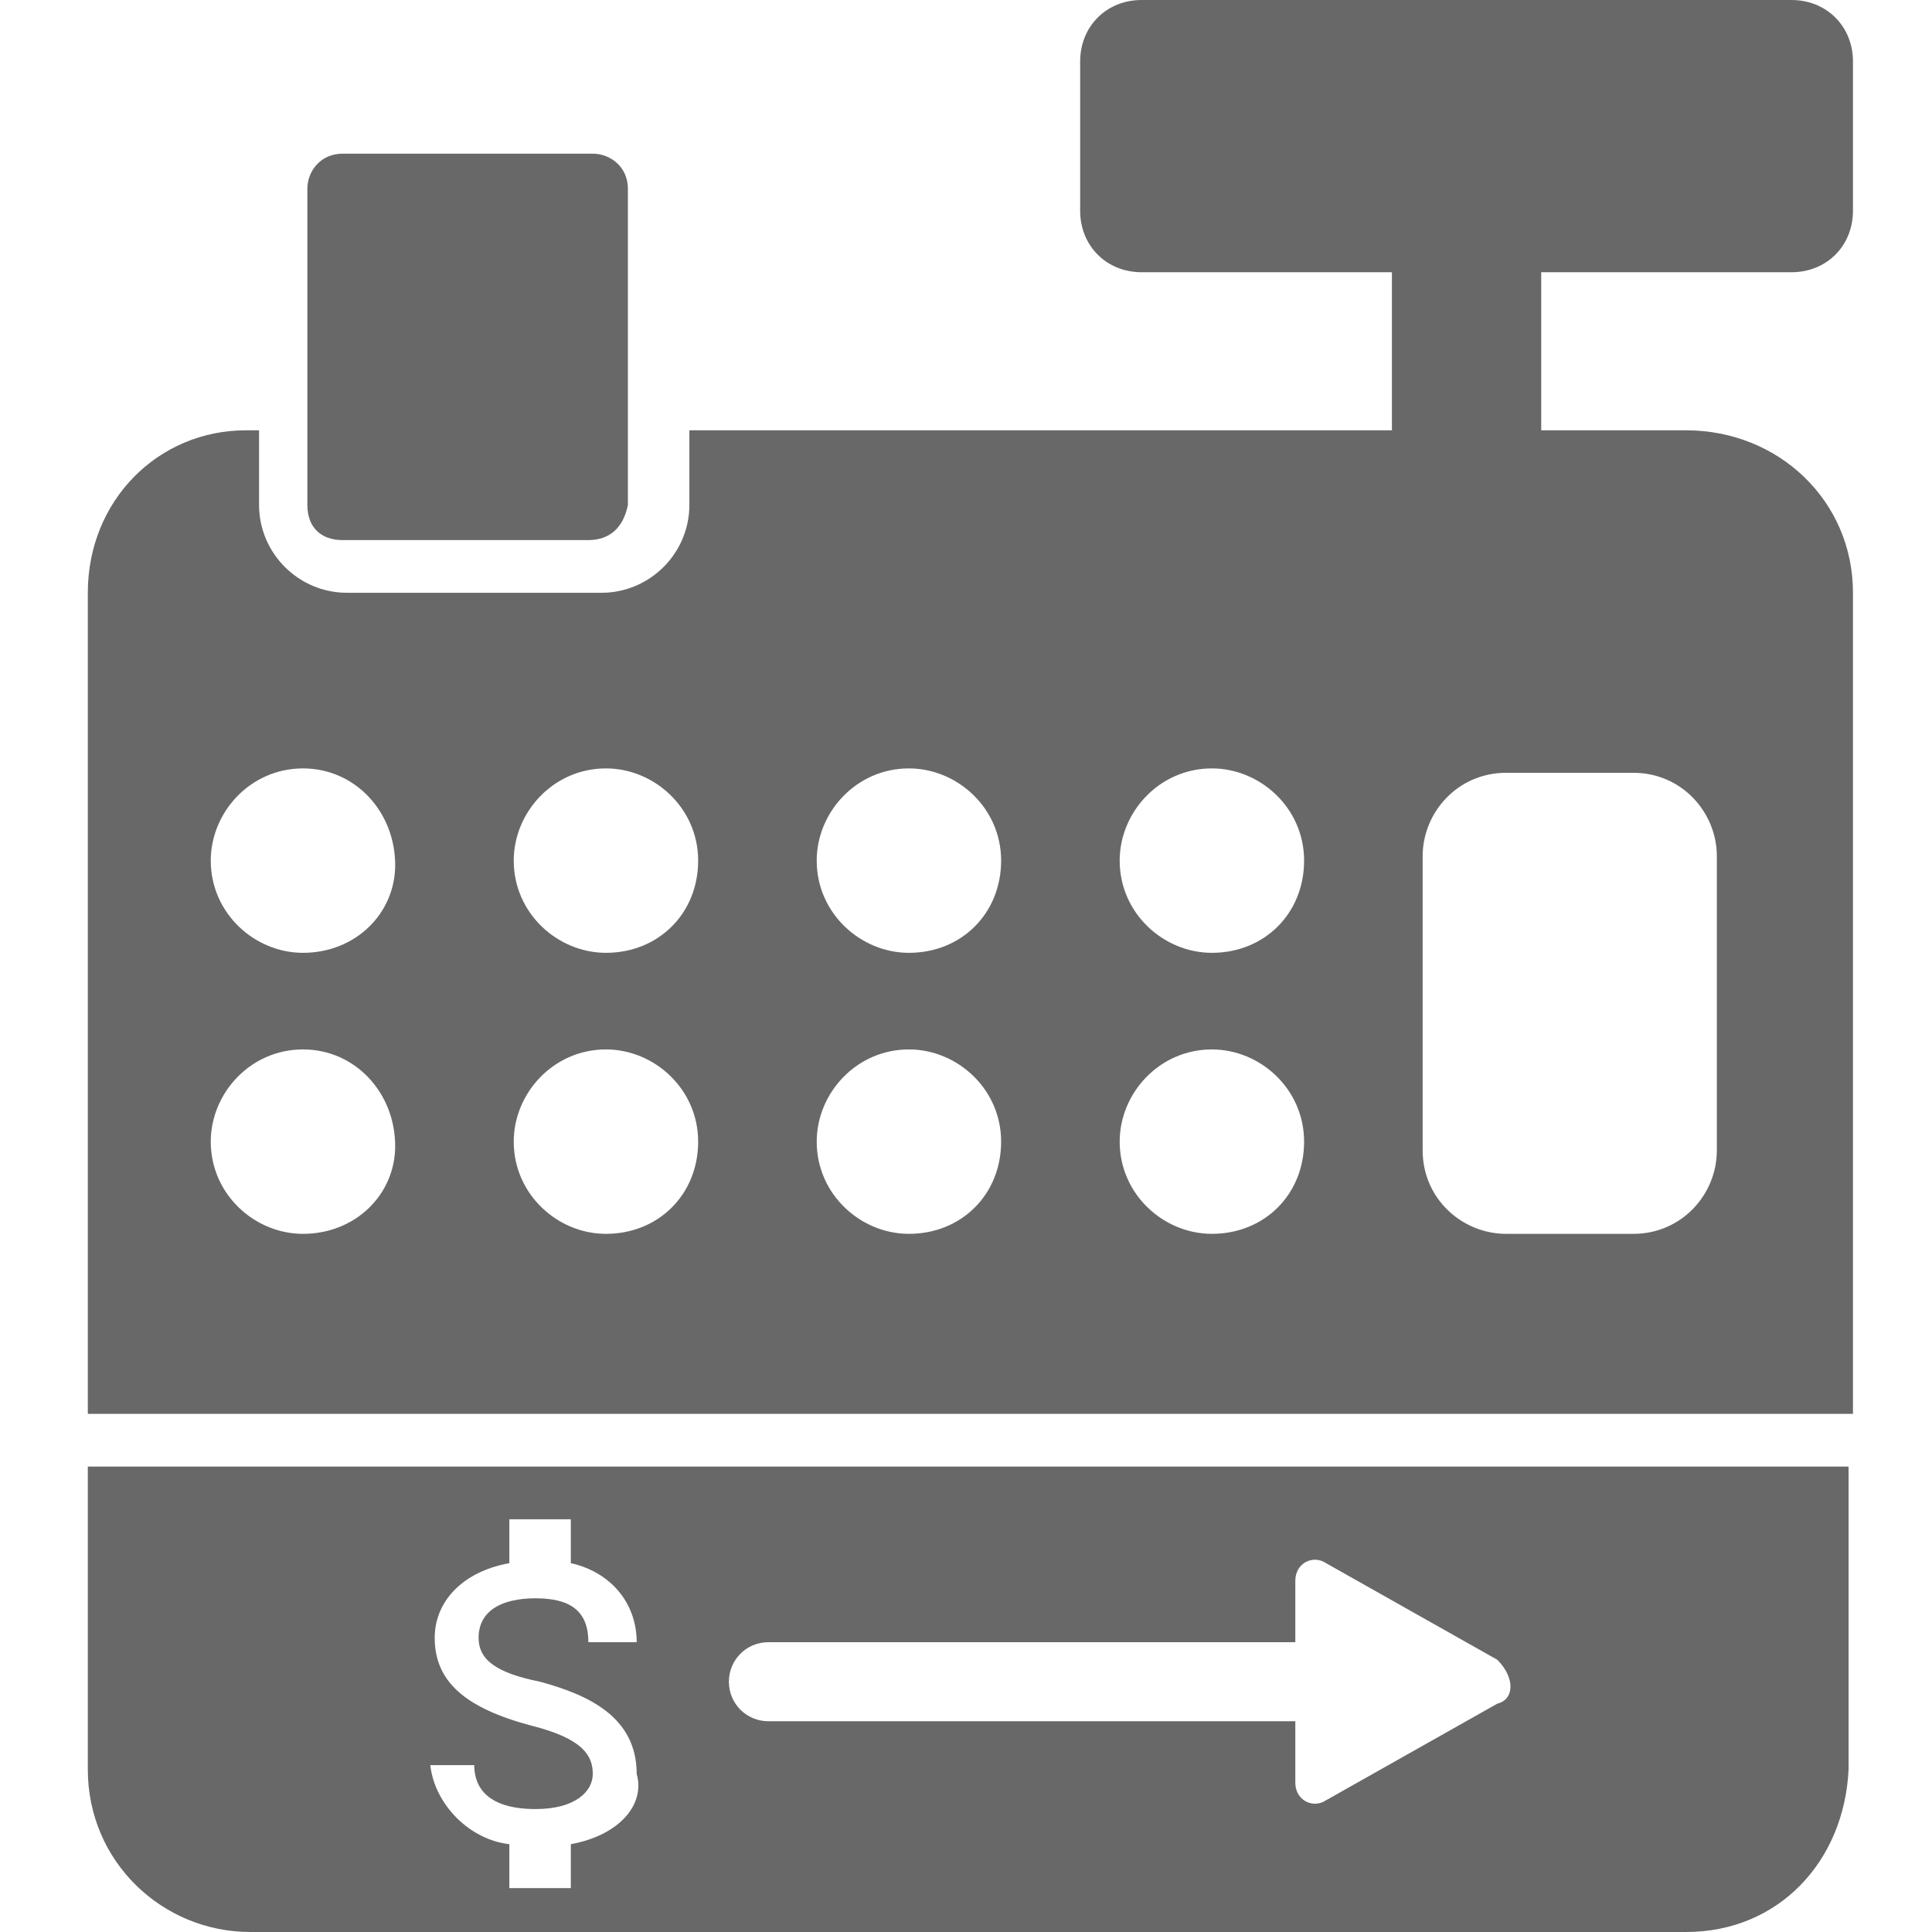
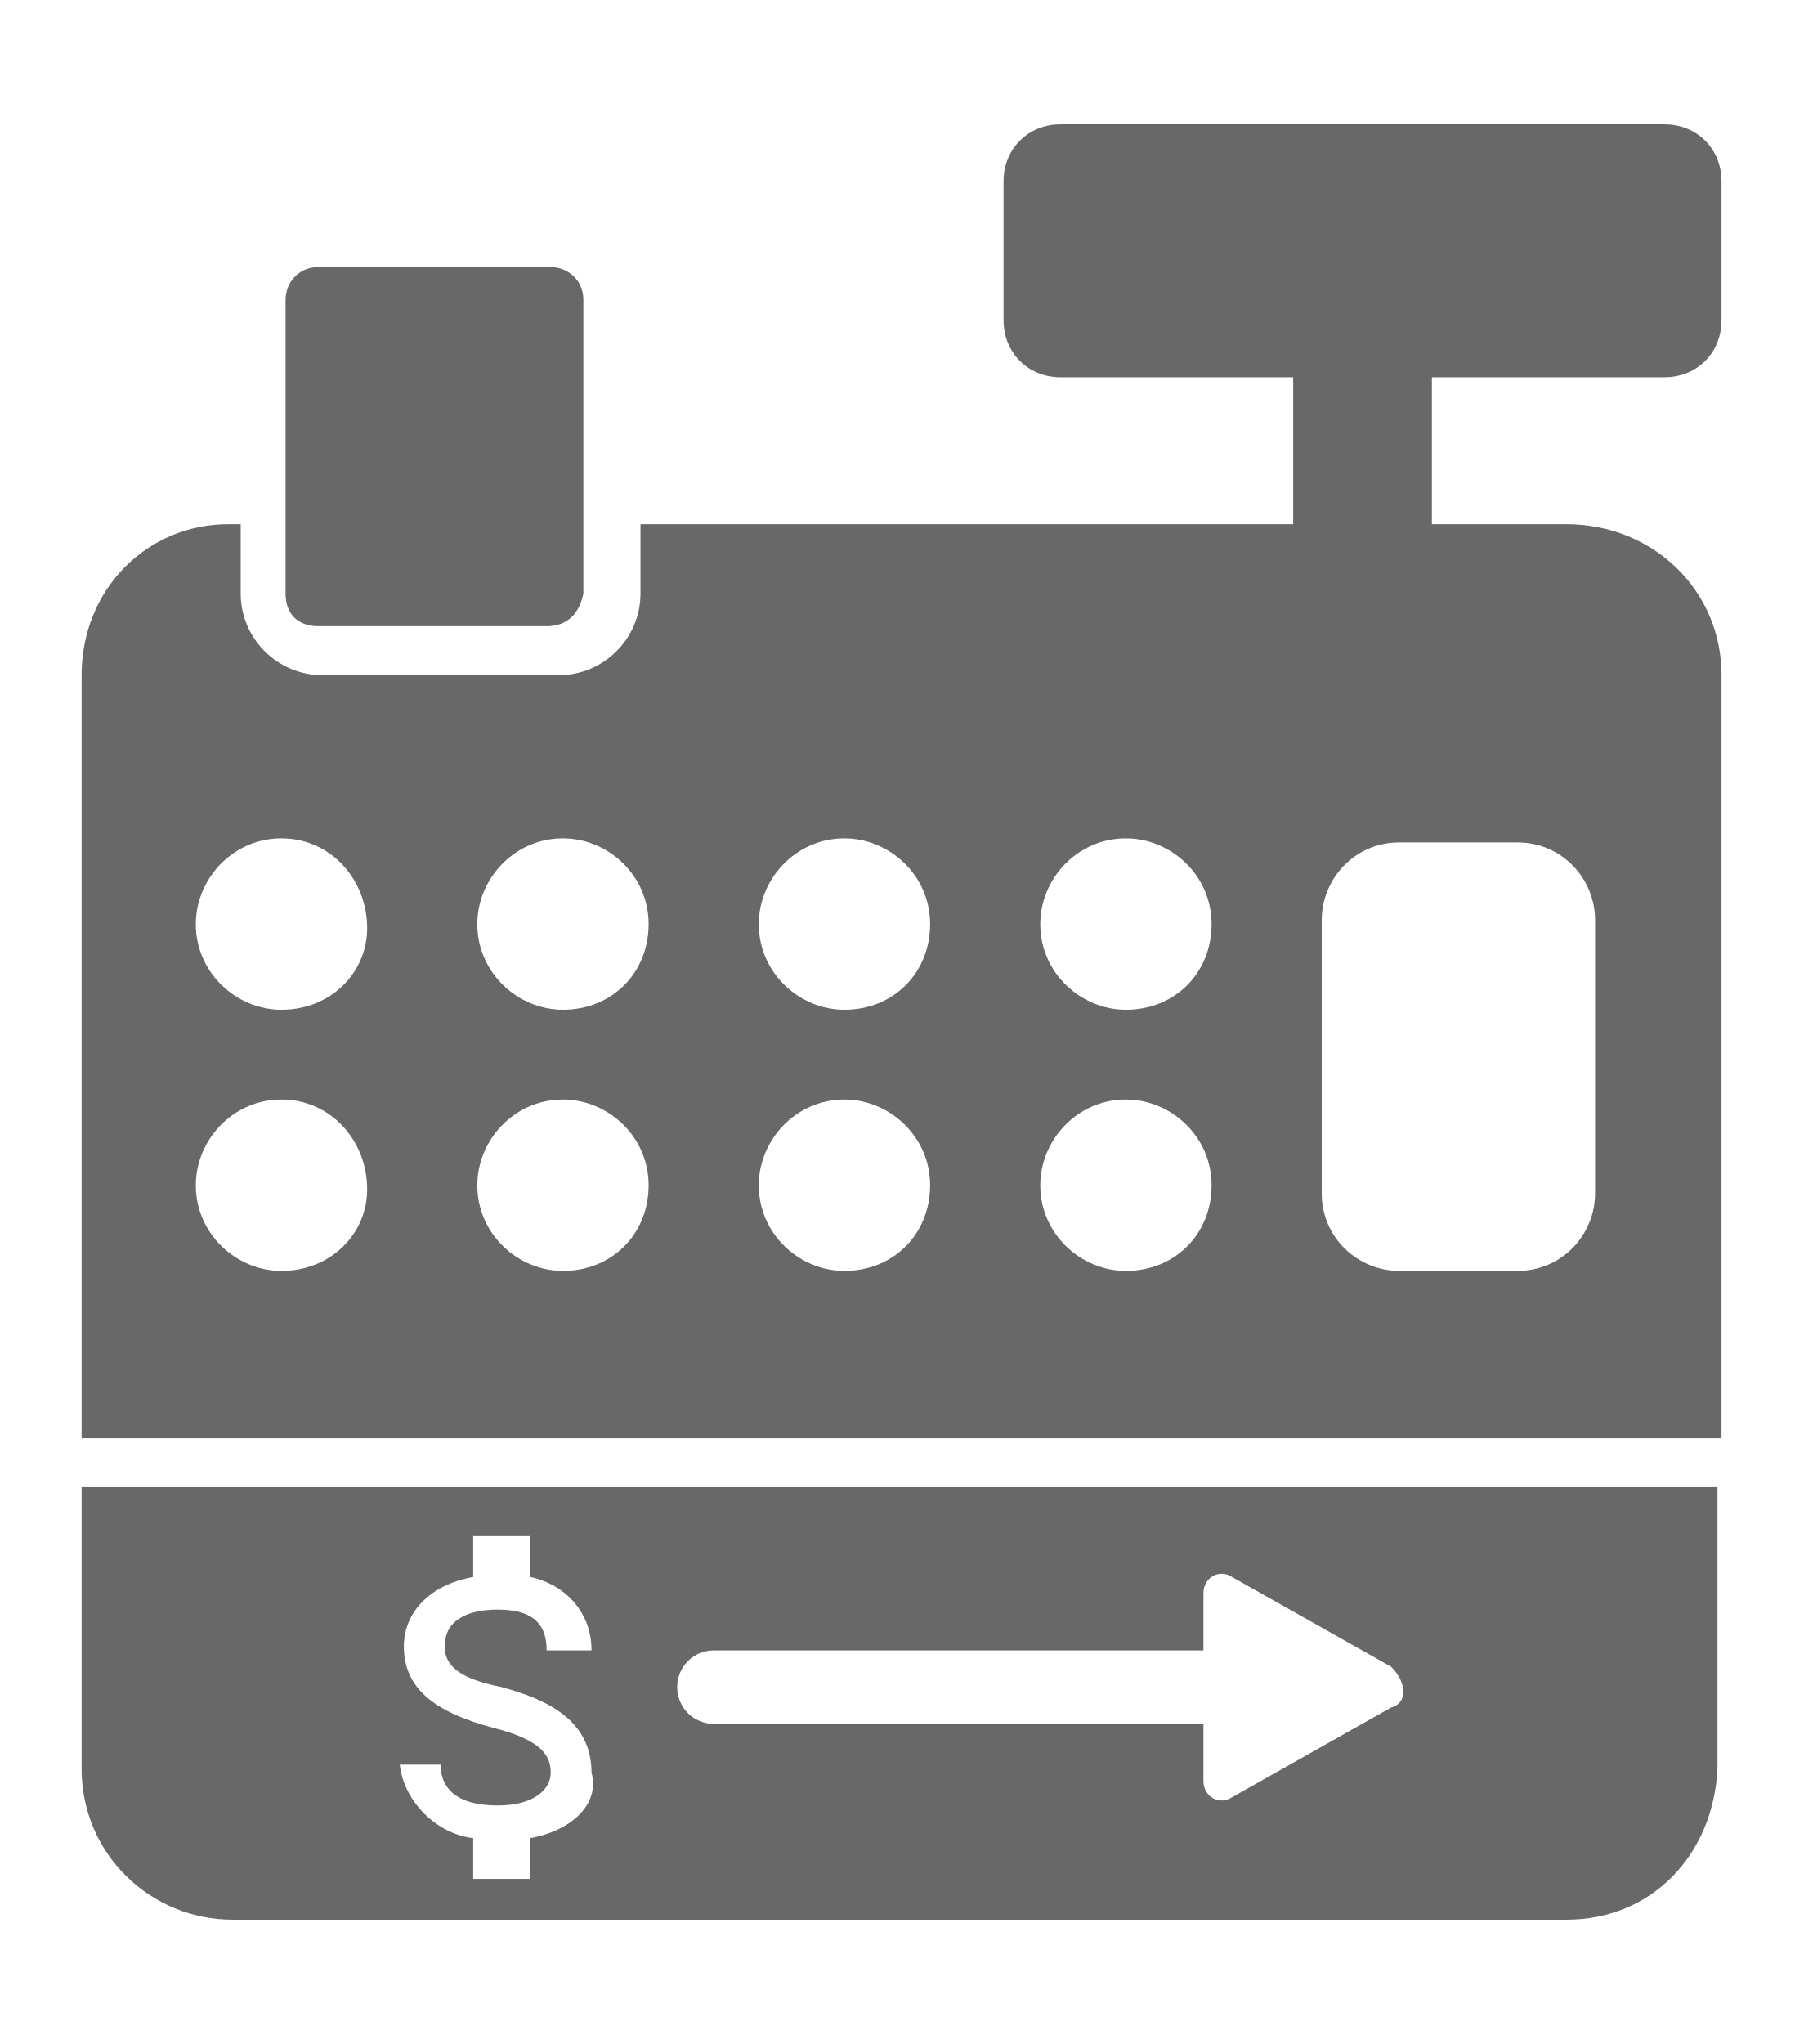
- <svg xmlns="http://www.w3.org/2000/svg" version="1.1" id="Capa_1" x="0px" y="0px" viewBox="0 0 44 44" style="enable-background:new 0 0 44 44;" xml:space="preserve">
+ <svg xmlns="http://www.w3.org/2000/svg" version="1.1" id="Capa_1" x="0px" y="0px" width="32.5" height="37" viewBox="0 0 44 44" style="enable-background:new 0 0 44 44;" xml:space="preserve">
  <style type="text/css">
	.st0{fill:#686868;}
</style>
  <g>
    <path class="st0" d="M13.4,12.3H7.8C7.3,12.3,7,12,7,11.5V4.3c0-0.4,0.3-0.8,0.8-0.8h5.7c0.4,0,0.8,0.3,0.8,0.8v7.2   C14.2,12,13.9,12.3,13.4,12.3z" />
    <path class="st0" d="M40.8,6.2c0.8,0,1.4-0.6,1.4-1.4V1.4c0-0.8-0.6-1.4-1.4-1.4H26c-0.8,0-1.4,0.6-1.4,1.4v3.4   c0,0.8,0.6,1.4,1.4,1.4h5.7v3.6h-16v1.7c0,1.1-0.9,2-2,2H7.9c-1.1,0-2-0.9-2-2V9.8H5.6C3.6,9.8,2,11.4,2,13.5v18.7h40.2V13.5   c0-2.1-1.7-3.7-3.8-3.7h-3.3V6.2H40.8z M6.9,28.1c-1.1,0-2.1-0.9-2.1-2.1c0-1.1,0.9-2.1,2.1-2.1S9,24.9,9,26.1   C9,27.2,8.1,28.1,6.9,28.1z M6.9,21.7c-1.1,0-2.1-0.9-2.1-2.1c0-1.1,0.9-2.1,2.1-2.1S9,18.5,9,19.7C9,20.8,8.1,21.7,6.9,21.7z    M13.8,28.1c-1.1,0-2.1-0.9-2.1-2.1c0-1.1,0.9-2.1,2.1-2.1c1.1,0,2.1,0.9,2.1,2.1C15.9,27.2,15,28.1,13.8,28.1z M13.8,21.7   c-1.1,0-2.1-0.9-2.1-2.1c0-1.1,0.9-2.1,2.1-2.1c1.1,0,2.1,0.9,2.1,2.1C15.9,20.8,15,21.7,13.8,21.7z M20.7,28.1   c-1.1,0-2.1-0.9-2.1-2.1c0-1.1,0.9-2.1,2.1-2.1c1.1,0,2.1,0.9,2.1,2.1C22.8,27.2,21.9,28.1,20.7,28.1z M20.7,21.7   c-1.1,0-2.1-0.9-2.1-2.1c0-1.1,0.9-2.1,2.1-2.1c1.1,0,2.1,0.9,2.1,2.1C22.8,20.8,21.9,21.7,20.7,21.7z M27.6,28.1   c-1.1,0-2.1-0.9-2.1-2.1c0-1.1,0.9-2.1,2.1-2.1c1.1,0,2.1,0.9,2.1,2.1C29.7,27.2,28.8,28.1,27.6,28.1z M27.6,21.7   c-1.1,0-2.1-0.9-2.1-2.1c0-1.1,0.9-2.1,2.1-2.1c1.1,0,2.1,0.9,2.1,2.1C29.7,20.8,28.8,21.7,27.6,21.7z M39.1,19.5v6.7   c0,1-0.8,1.9-1.9,1.9h-2.9c-1,0-1.9-0.8-1.9-1.9v-6.7c0-1,0.8-1.9,1.9-1.9h2.9C38.3,17.6,39.1,18.5,39.1,19.5z" />
    <path class="st0" d="M42.1,33.4H2v6.9C2,42.4,3.7,44,5.7,44h32.7c2.1,0,3.6-1.6,3.7-3.7L42.1,33.4z M13,42v1l0,0h-1.4v-1   c-0.9-0.1-1.7-0.9-1.8-1.8h1c0,0.5,0.3,1,1.4,1c0.9,0,1.3-0.4,1.3-0.8c0-0.4-0.2-0.8-1.4-1.1c-1.5-0.4-2.2-1-2.2-2   c0-0.8,0.6-1.5,1.7-1.7v-1H13v1c0.9,0.2,1.5,0.9,1.5,1.8h-1.1c0-0.7-0.4-1-1.2-1c-0.8,0-1.3,0.3-1.3,0.9c0,0.5,0.4,0.8,1.4,1   c1.1,0.3,2.2,0.8,2.2,2.1C14.7,41.1,14.1,41.8,13,42z M34.1,38.8l-3.9,2.2c-0.3,0.2-0.7,0-0.7-0.4v-1.4c0,0,0,0,0,0h-12   c-0.5,0-0.9-0.4-0.9-0.9c0-0.5,0.4-0.9,0.9-0.9h12c0,0,0,0,0,0v-1.4c0-0.4,0.4-0.6,0.7-0.4l3.9,2.2C34.5,38.2,34.5,38.7,34.1,38.8z   " />
  </g>
</svg>
